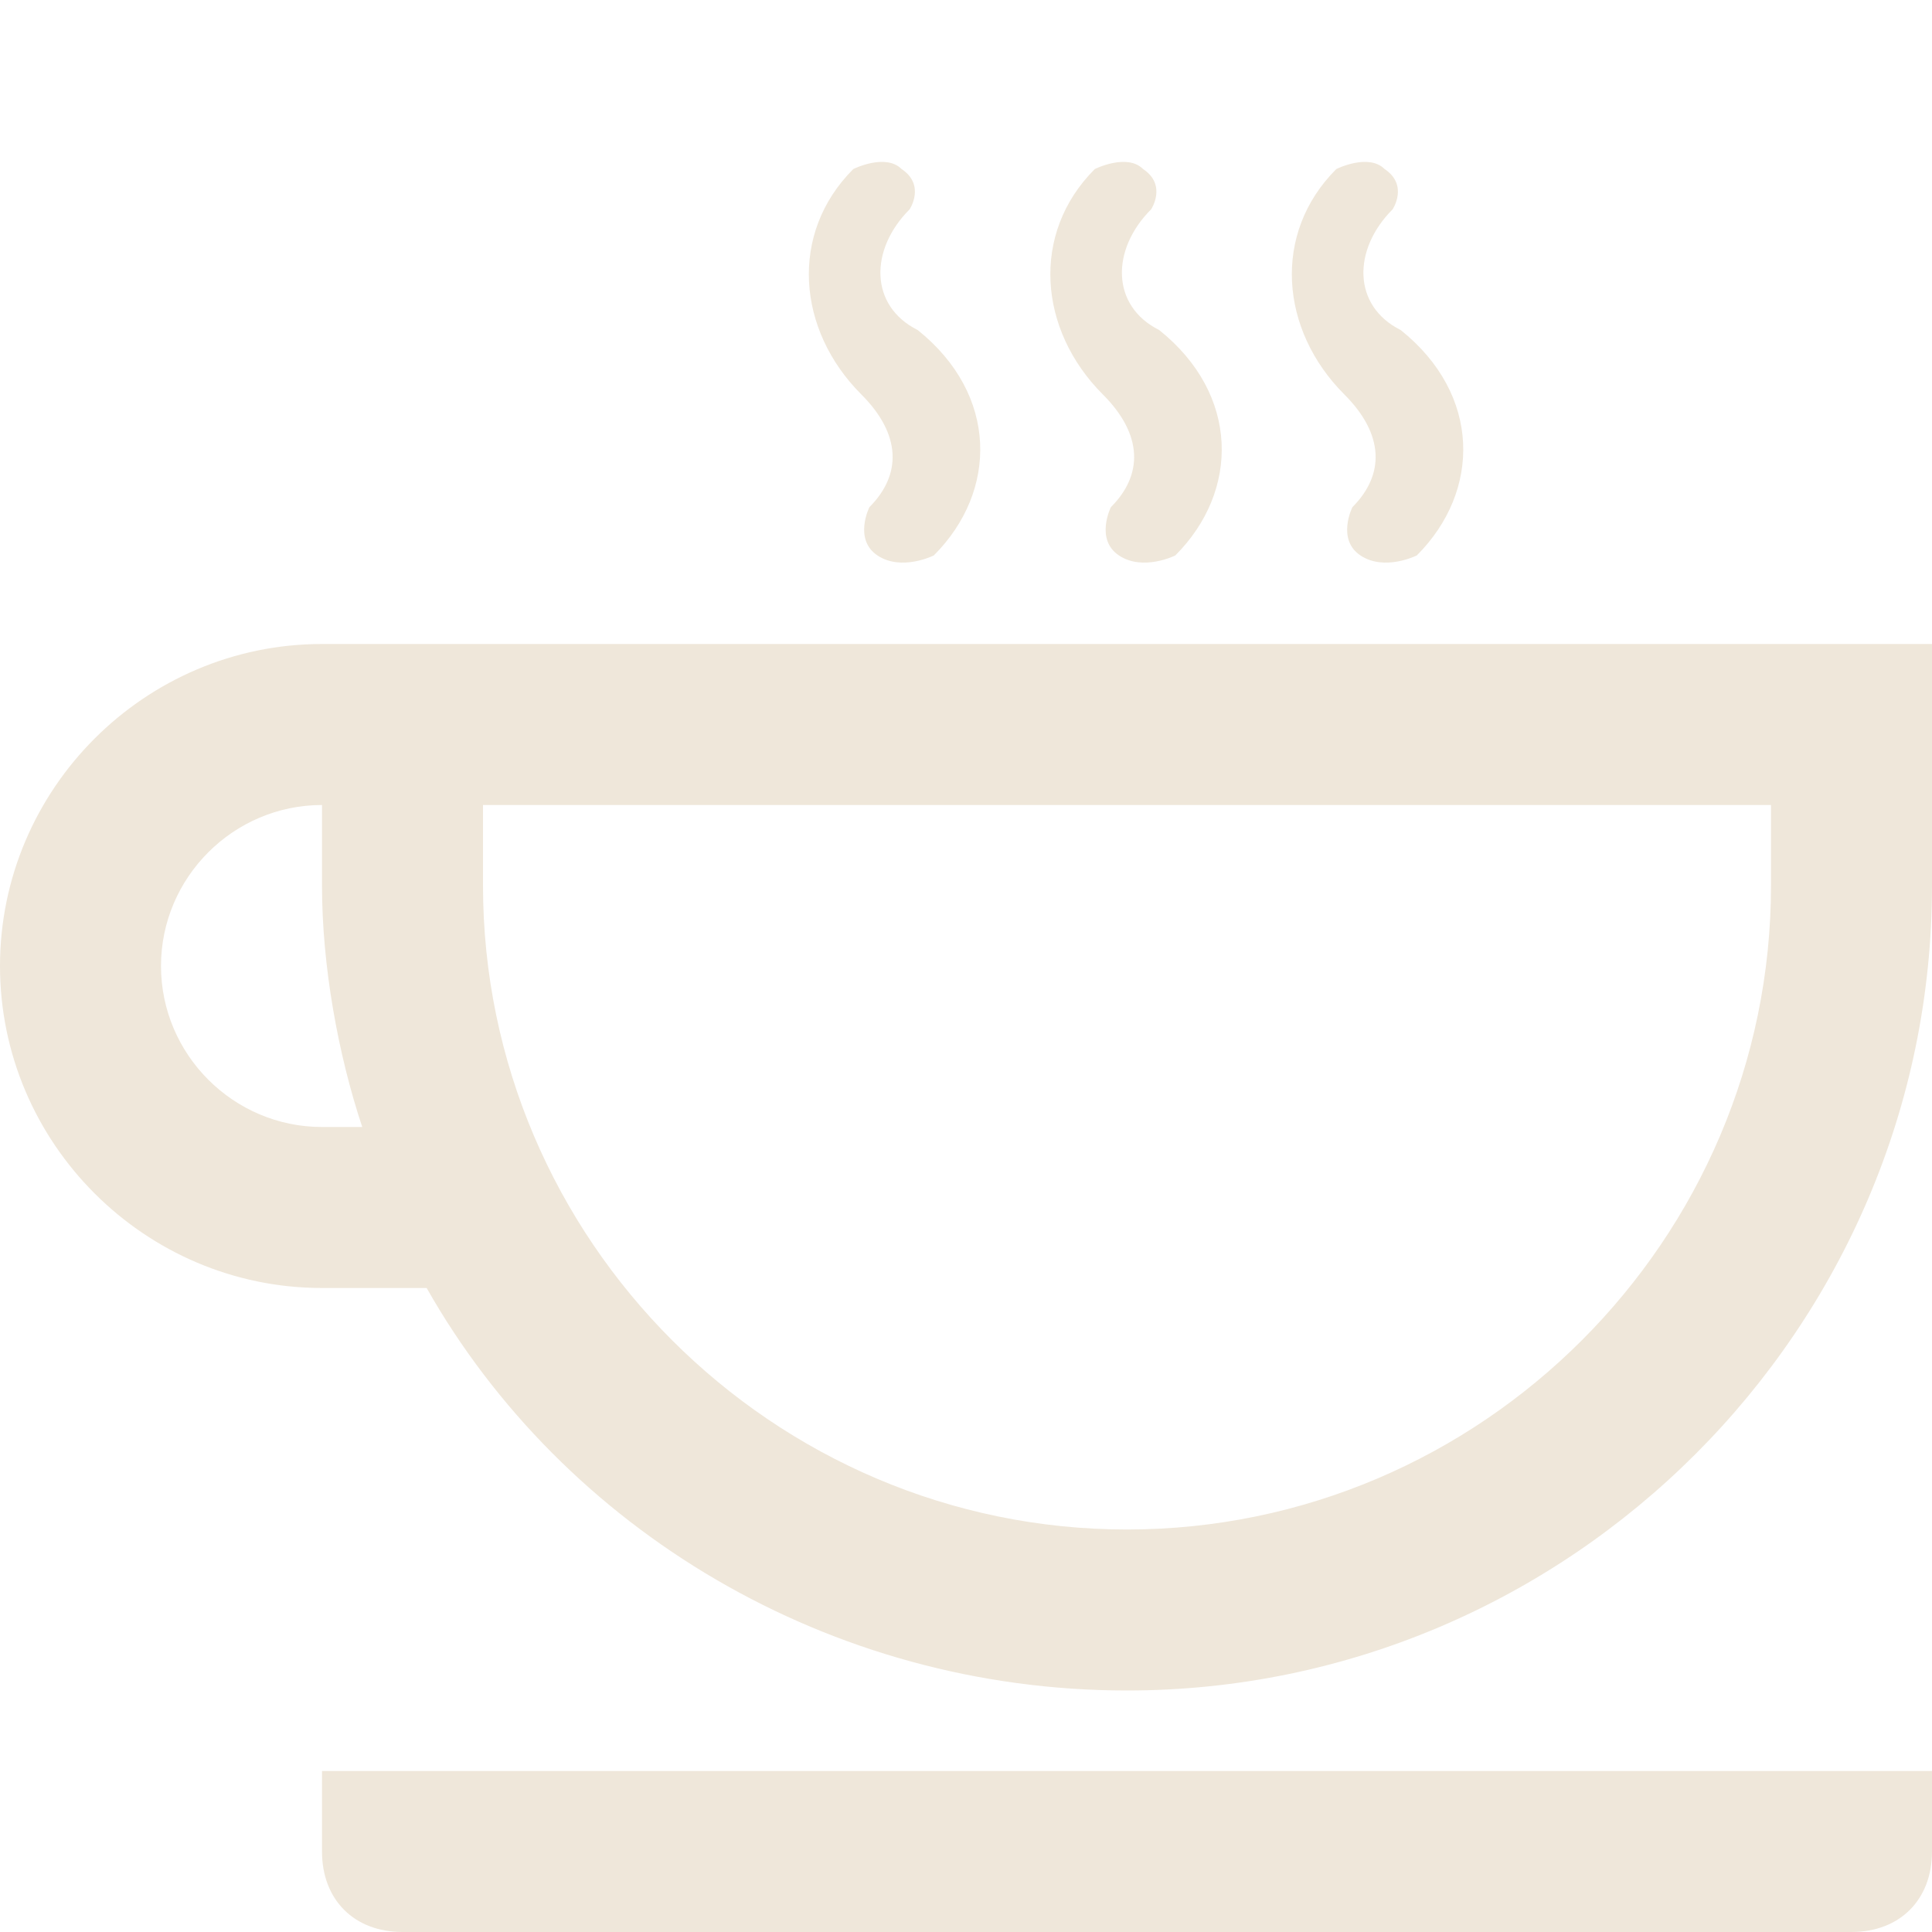
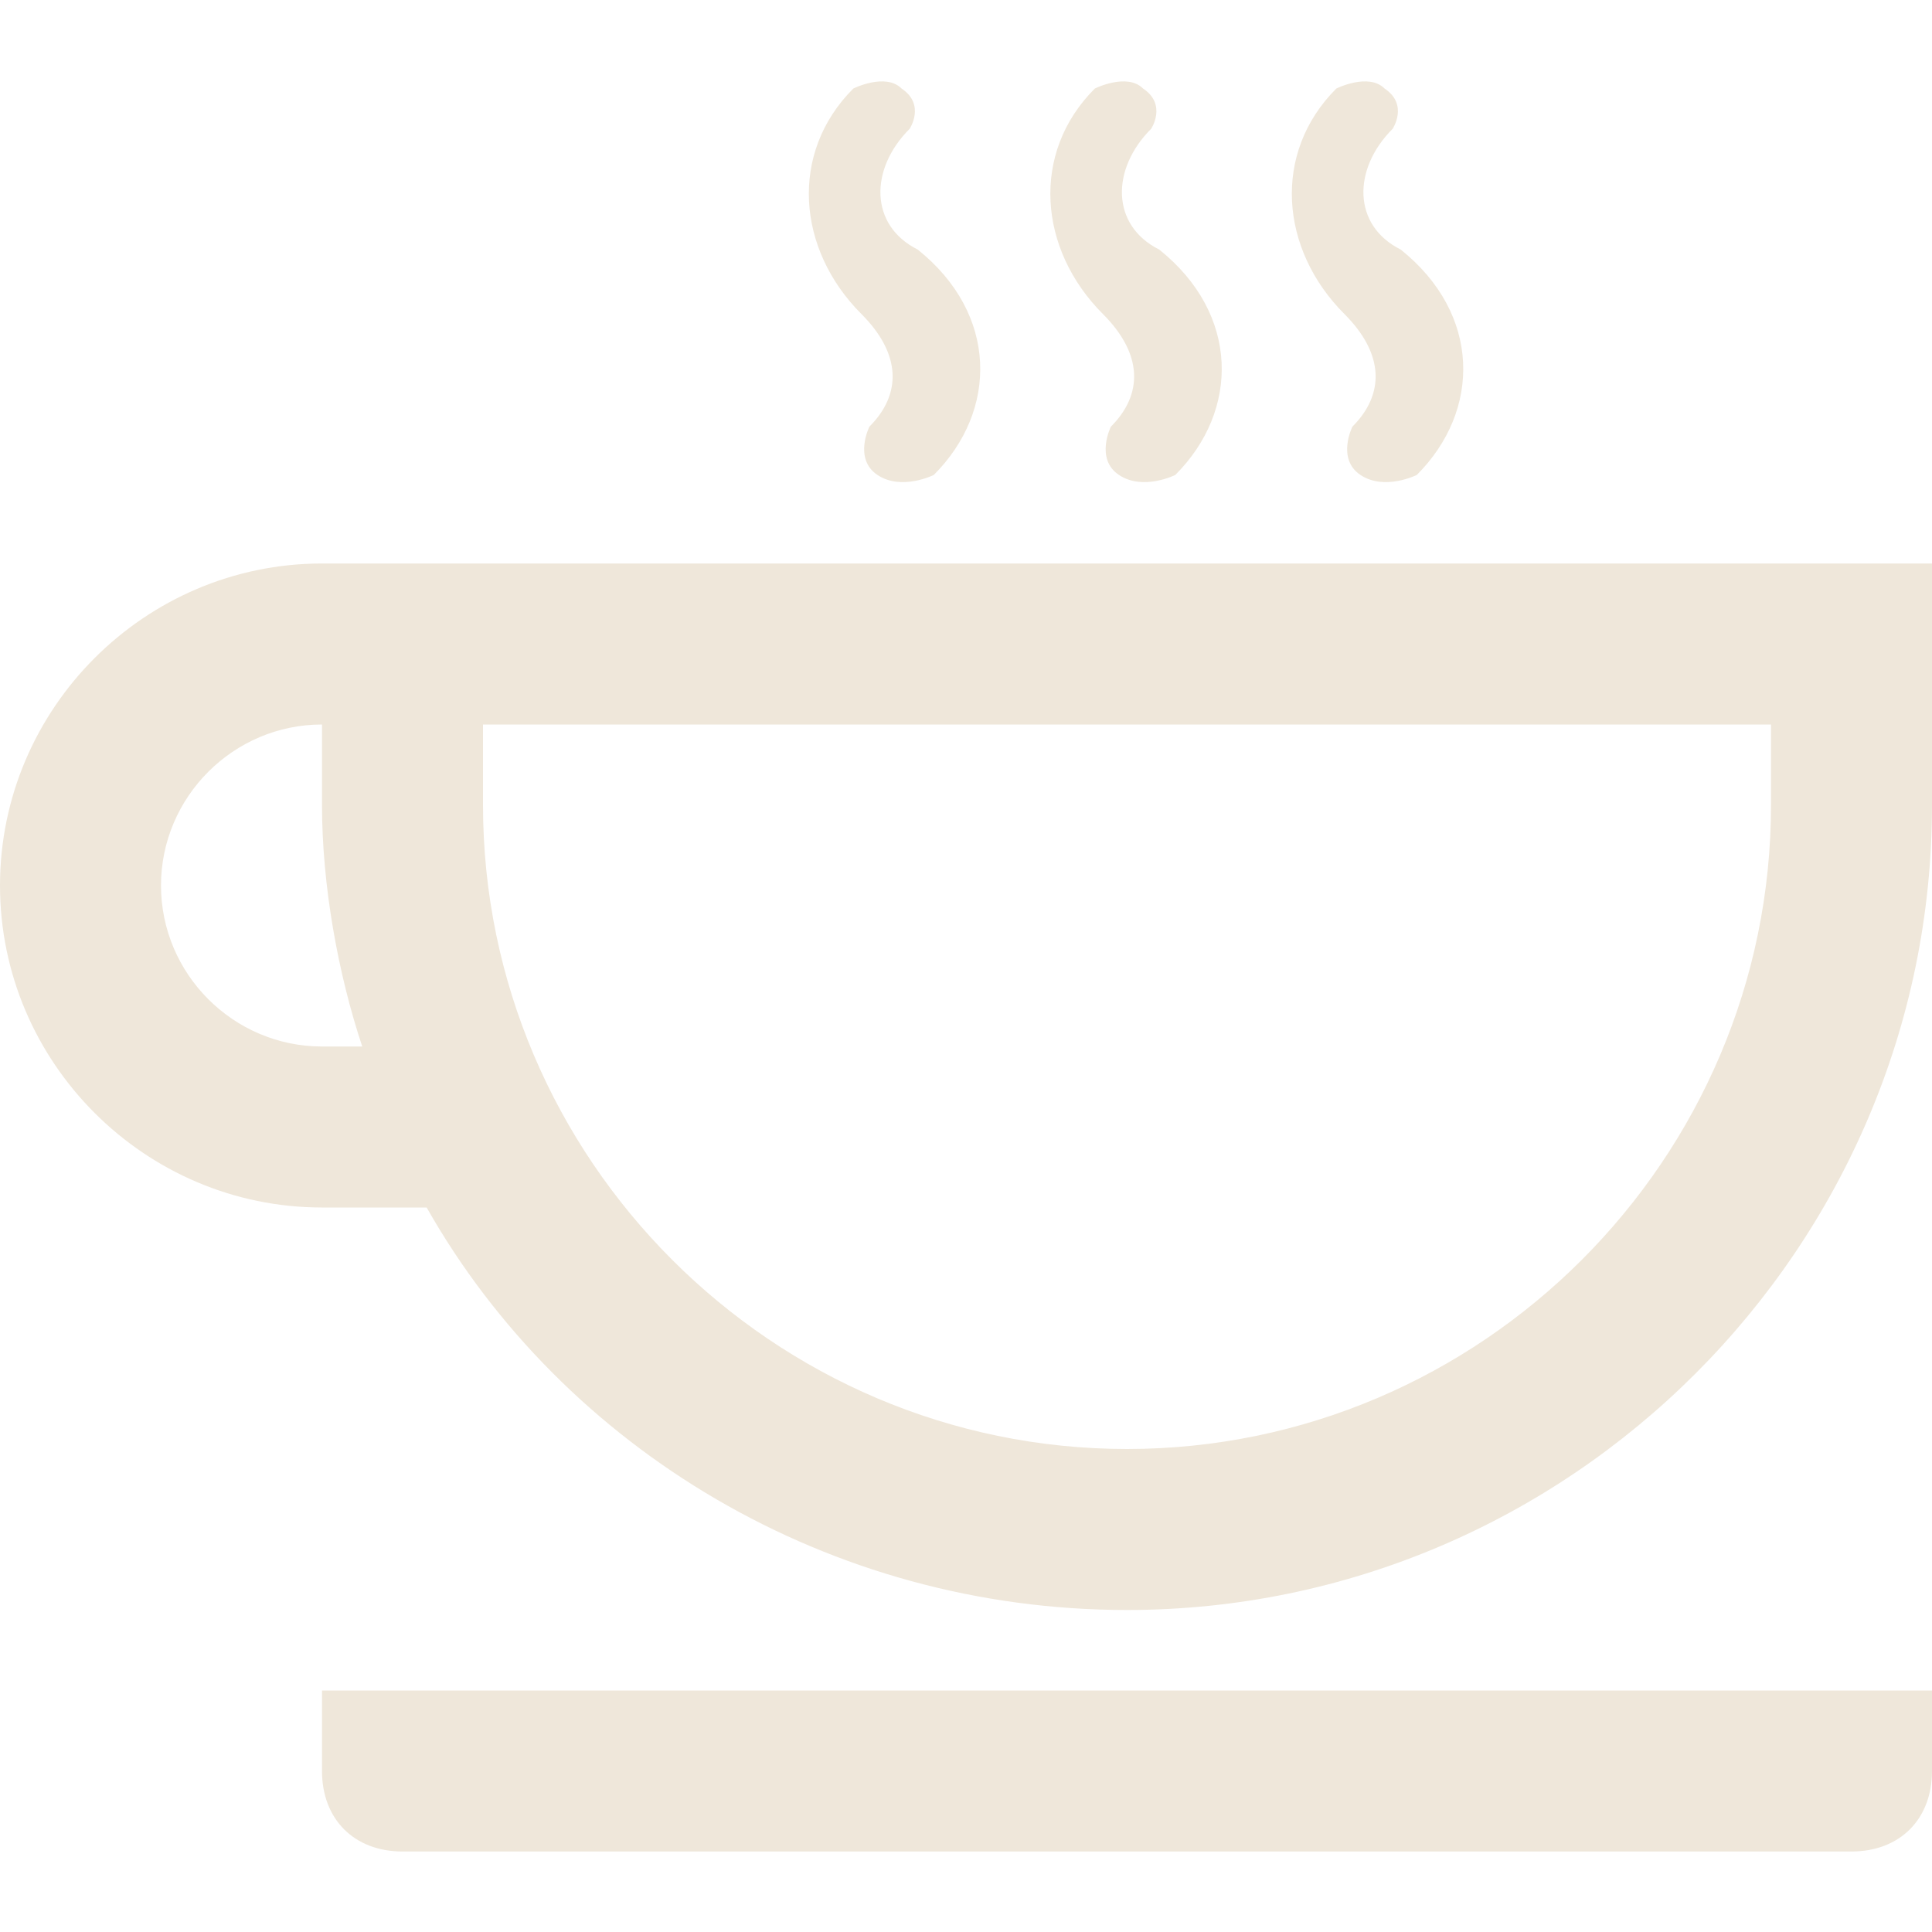
- <svg xmlns="http://www.w3.org/2000/svg" enable-background="new 0 0 24 24" height="24px" id="Layer_1" version="1.1" viewBox="0 0 24 24" width="24px" xml:space="preserve">
+ <svg xmlns="http://www.w3.org/2000/svg" enable-background="new 0 0 24 24" height="24px" version="1.1" viewBox="0 1 24 24" width="24px" xml:space="preserve">
  <g>
    <path fill="#efe7da" d="M4,23c0,0.6,0.4,1,1,1h18c0.6,0,1-0.4,1-1v-1H4V23z" />
    <path fill="#efe7da" d="M4,8c-2.2,0-4,1.8-4,4s1.8,4,4,4h1.3c1.7,3,5,5,8.7,5c5.5,0,10-4.5,10-10V8H4z M4,14c-1.1,0-2-0.9-2-2s0.9-2,2-2v1   c0,1,0.2,2.1,0.5,3H4z M22,11c0,4.4-3.6,8-8,8s-8-3.6-8-8v-1h16V11z" />
    <path fill="#efe7da" d="M11.3,2.6c0,0,0.2-0.3-0.1-0.5c-0.2-0.2-0.6,0-0.6,0c-0.8,0.8-0.7,2,0.1,2.8c0.5,0.5,0.5,1,0.1,1.4c0,0-0.2,0.4,0.1,0.6   s0.7,0,0.7,0c0.8-0.8,0.8-2-0.2-2.8C10.8,3.8,10.8,3.1,11.3,2.6z" />
    <path fill="#efe7da" d="M14.3,2.6c0,0,0.2-0.3-0.1-0.5c-0.2-0.2-0.6,0-0.6,0c-0.8,0.8-0.7,2,0.1,2.8c0.5,0.5,0.5,1,0.1,1.4c0,0-0.2,0.4,0.1,0.6   s0.7,0,0.7,0c0.8-0.8,0.8-2-0.2-2.8C13.8,3.8,13.8,3.1,14.3,2.6z" />
    <path fill="#efe7da" d="M17.3,2.6c0,0,0.2-0.3-0.1-0.5c-0.2-0.2-0.6,0-0.6,0c-0.8,0.8-0.7,2,0.1,2.8c0.5,0.5,0.5,1,0.1,1.4c0,0-0.2,0.4,0.1,0.6   s0.7,0,0.7,0c0.8-0.8,0.8-2-0.2-2.8C16.8,3.8,16.8,3.1,17.3,2.6z" />
  </g>
</svg>
